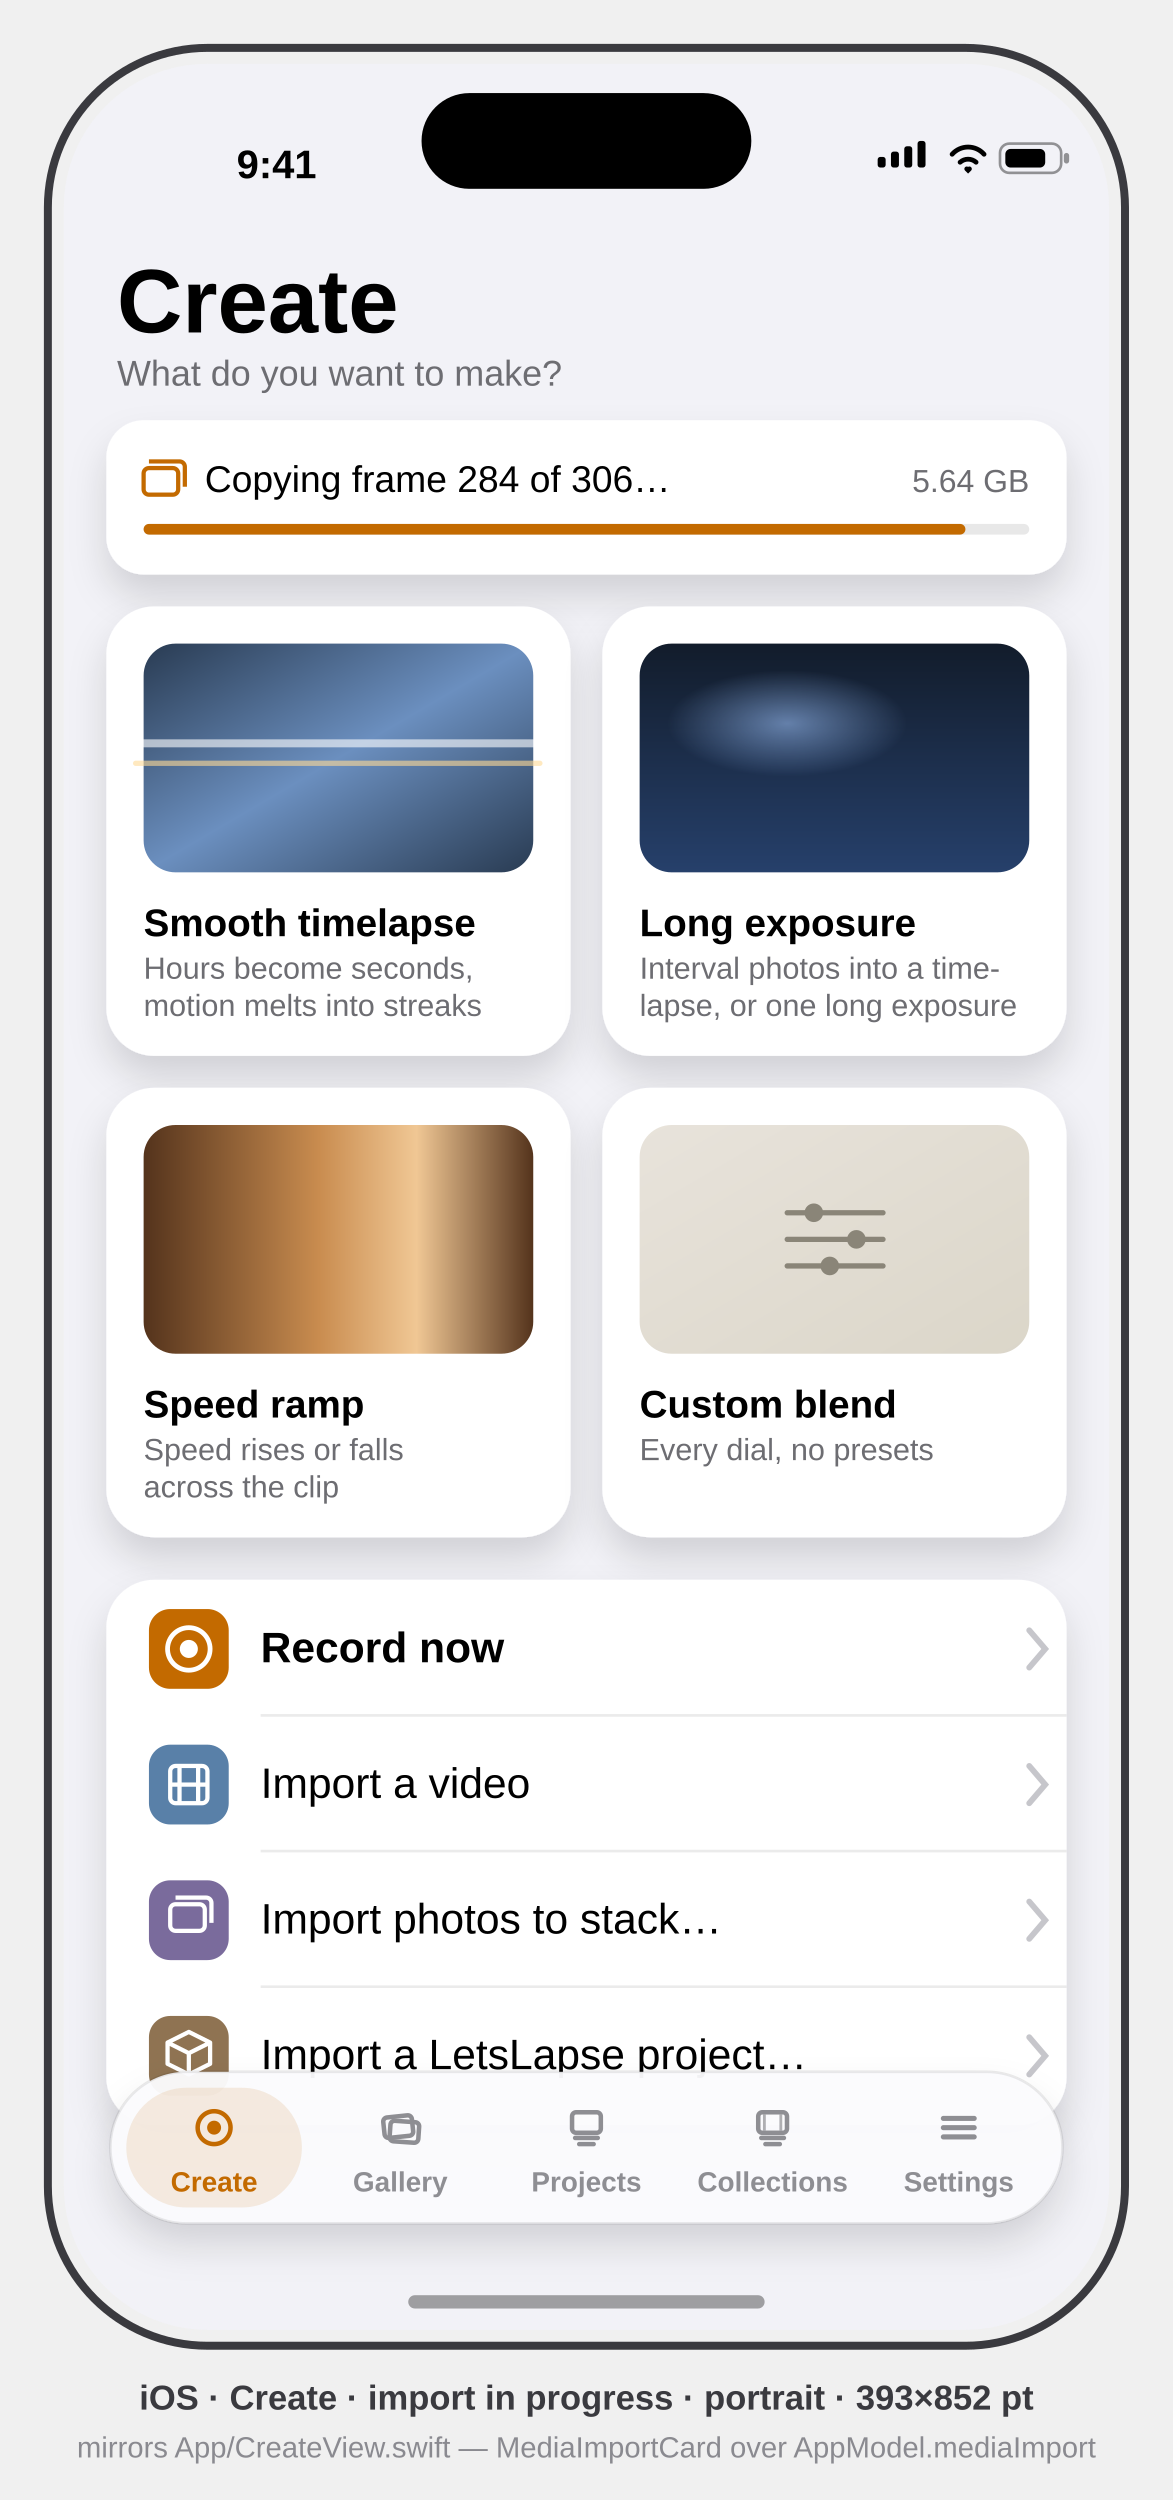
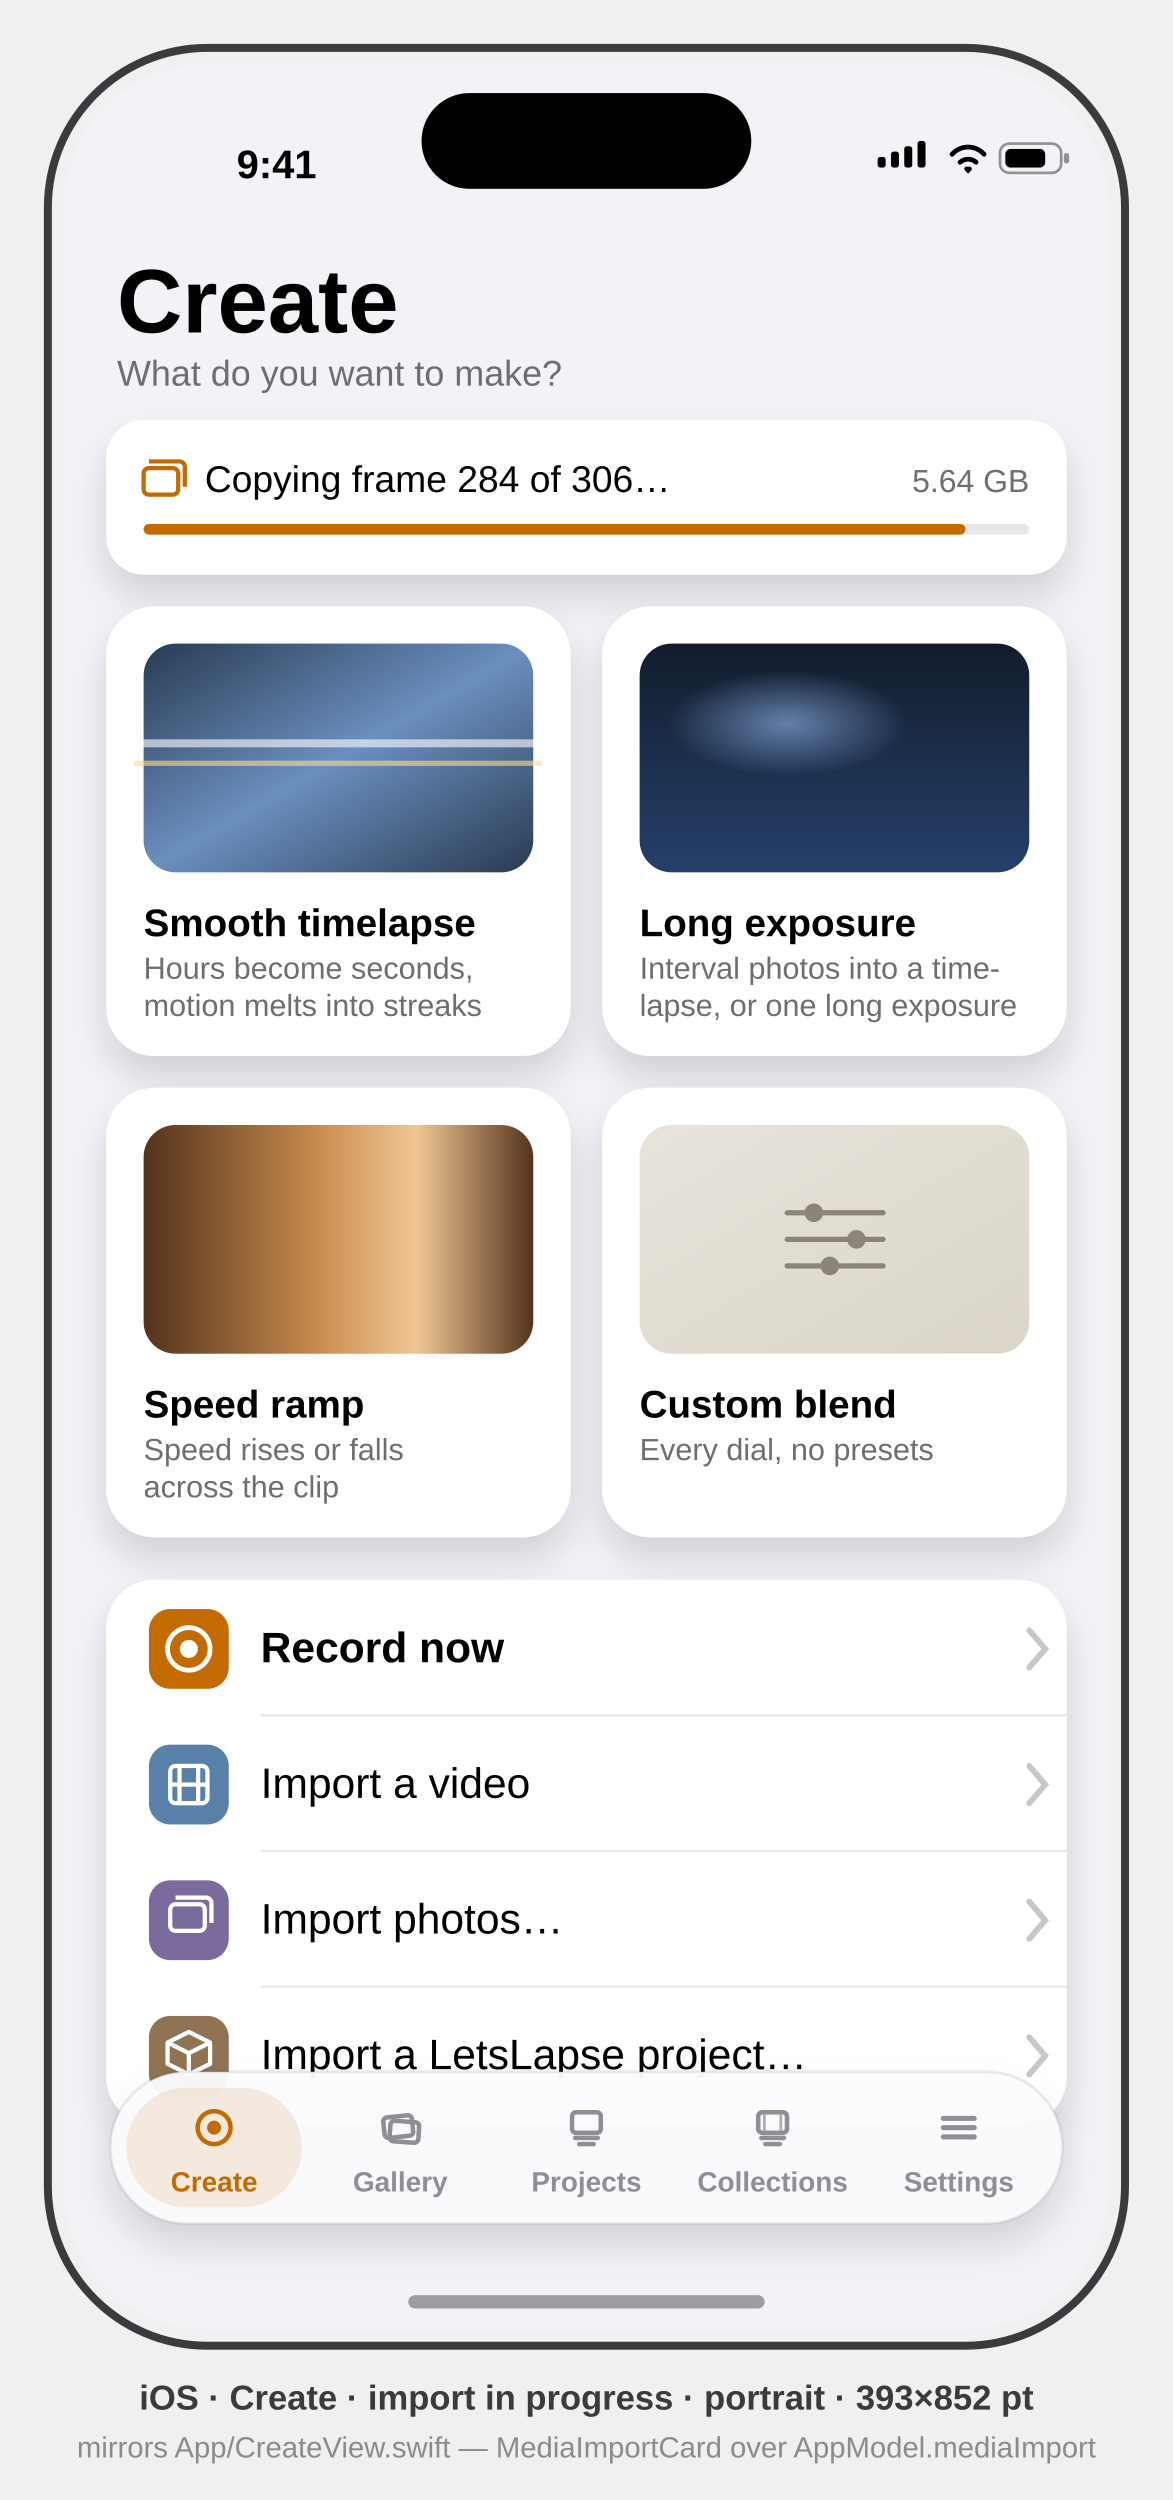
<svg xmlns="http://www.w3.org/2000/svg" viewBox="0 0 441 940" font-family="-apple-system, BlinkMacSystemFont, 'SF Pro Text', 'Helvetica Neue', Arial, sans-serif">
  <defs>
    <clipPath id="screen">
      <rect x="24" y="24" width="393" height="852" rx="54" />
    </clipPath>
    <filter id="soft" x="-40%" y="-40%" width="180%" height="180%">
      <feDropShadow dx="0" dy="8" stdDeviation="7" flood-color="#000" flood-opacity="0.14" />
    </filter>
    <linearGradient id="art1" x1="0" y1="0" x2="1" y2="1">
      <stop offset="0" stop-color="#293B52" />
      <stop offset="0.5" stop-color="#6B8FBF" />
      <stop offset="1" stop-color="#293B52" />
    </linearGradient>
    <linearGradient id="art2" x1="0" y1="0" x2="0" y2="1">
      <stop offset="0" stop-color="#121C2B" />
      <stop offset="1" stop-color="#26406B" />
    </linearGradient>
    <linearGradient id="art3" x1="0" y1="0" x2="1" y2="0">
      <stop offset="0" stop-color="#54331C" />
      <stop offset="0.45" stop-color="#C98C4F" />
      <stop offset="0.7" stop-color="#F0C794" />
      <stop offset="1" stop-color="#54331C" />
    </linearGradient>
    <linearGradient id="art4" x1="0" y1="0" x2="1" y2="1">
      <stop offset="0" stop-color="#E8E3DB" />
      <stop offset="1" stop-color="#DBD6C9" />
    </linearGradient>
    <radialGradient id="glow" cx="0.5" cy="0.5" r="0.5">
      <stop offset="0" stop-color="#A1C7FF" stop-opacity="0.55" />
      <stop offset="1" stop-color="#A1C7FF" stop-opacity="0" />
    </radialGradient>
  </defs>
  <style>text{font-family:inherit}.sb{font-weight:600}.b{font-weight:700}</style>
  <rect x="18" y="18" width="405" height="864" rx="60" fill="none" stroke="#3A3A3F" stroke-width="3" />
  <g clip-path="url(#screen)">
    <rect x="24" y="24" width="393" height="852" fill="#F2F2F7" />
    <g transform="translate(24,24)">
      <g id="status-bar" fill="#000">
        <text x="80" y="43" font-size="15" class="sb" text-anchor="middle">9:41</text>
        <g id="signal">
          <rect x="306" y="35" width="3" height="4" rx="1" />
          <rect x="311" y="33" width="3" height="6" rx="1" />
          <rect x="316" y="31" width="3" height="8" rx="1" />
          <rect x="321" y="29" width="3" height="10" rx="1" />
        </g>
        <path id="wifi" d="M334 34 a8 8 0 0 1 12 0 M337 37 a4.5 4.5 0 0 1 6 0 M339.5 39.5 l0.5 0.5 0.5 -0.5" stroke="#000" stroke-width="1.8" fill="none" stroke-linecap="round" />
        <g id="battery">
          <rect x="352" y="30" width="23" height="11" rx="3.5" fill="none" stroke="#000" stroke-opacity="0.4" />
          <rect x="376" y="33.5" width="2" height="4" rx="1" fill="#000" fill-opacity="0.4" />
          <rect x="354" y="32" width="15" height="7" rx="2" />
        </g>
      </g>
      <text x="20" y="101" font-size="34" class="b" fill="#000">Create</text>
      <text x="20" y="121" font-size="13.5" fill="#6D6D72">What do you want to make?</text>
      <g id="import-progress">
        <rect x="16" y="134" width="361" height="58" rx="14" fill="#FFF" filter="url(#soft)" />
        <g data-symbol="photo.stack" stroke="#C36A00" stroke-width="1.6" fill="none">
          <rect x="30" y="152" width="13" height="10" rx="2" />
          <path d="M32 149.5 h11.5 a2 2 0 0 1 2 2 V159" />
        </g>
        <text x="53" y="161" font-size="14" fill="#000">Copying frame 284 of 306…</text>
        <text x="363" y="161" font-size="12" text-anchor="end" fill="#6D6D72" font-family="ui-monospace, 'SF Mono', Menlo, monospace">5.64 GB</text>
        <rect x="30" y="173" width="333" height="4" rx="2" fill="#000" fill-opacity="0.09" />
        <rect x="30" y="173" width="309" height="4" rx="2" fill="#C36A00" />
      </g>
      <g transform="translate(0,70)">
        <g id="effect-cards">
          <g id="card-smooth-timelapse">
            <rect x="16" y="134" width="174.5" height="169" rx="18" fill="#FFF" filter="url(#soft)" />
            <rect x="30" y="148" width="146.5" height="86" rx="12" fill="url(#art1)" />
            <rect x="26" y="184" width="154" height="3" rx="1.5" fill="#FFF" opacity="0.6" />
            <rect x="26" y="192" width="154" height="2" rx="1" fill="#FFDB96" opacity="0.6" />
            <text x="30" y="258" font-size="14.5" class="b" fill="#000">Smooth timelapse</text>
            <text x="30" y="274" font-size="11.5" fill="#6D6D72">Hours become seconds,</text>
            <text x="30" y="288" font-size="11.5" fill="#6D6D72">motion melts into streaks</text>
          </g>
          <g id="card-long-exposure">
            <rect x="202.5" y="134" width="174.5" height="169" rx="18" fill="#FFF" filter="url(#soft)" />
            <rect x="216.5" y="148" width="146.5" height="86" rx="12" fill="url(#art2)" />
            <ellipse cx="272" cy="178" rx="45" ry="20" fill="url(#glow)" />
            <text x="216.5" y="258" font-size="14.5" class="b" fill="#000">Long exposure</text>
            <text x="216.5" y="274" font-size="11.5" fill="#6D6D72">Interval photos into a time-</text>
            <text x="216.5" y="288" font-size="11.5" fill="#6D6D72">lapse, or one long exposure</text>
          </g>
          <g id="card-speed-ramp">
            <rect x="16" y="315" width="174.5" height="169" rx="18" fill="#FFF" filter="url(#soft)" />
            <rect x="30" y="329" width="146.5" height="86" rx="12" fill="url(#art3)" />
            <text x="30" y="439" font-size="14.5" class="b" fill="#000">Speed ramp</text>
            <text x="30" y="455" font-size="11.5" fill="#6D6D72">Speed rises or falls</text>
            <text x="30" y="469" font-size="11.5" fill="#6D6D72">across the clip</text>
          </g>
          <g id="card-custom-blend">
            <rect x="202.5" y="315" width="174.5" height="169" rx="18" fill="#FFF" filter="url(#soft)" />
            <rect x="216.5" y="329" width="146.5" height="86" rx="12" fill="url(#art4)" />
            <g data-symbol="slider.horizontal.3" stroke="#8A8578" stroke-width="2" stroke-linecap="round">
              <path d="M272 362 h36 M272 372 h36 M272 382 h36" />
              <circle cx="282" cy="362" r="3.5" fill="#8A8578" stroke="none" />
              <circle cx="298" cy="372" r="3.5" fill="#8A8578" stroke="none" />
              <circle cx="288" cy="382" r="3.5" fill="#8A8578" stroke="none" />
            </g>
            <text x="216.5" y="439" font-size="14.5" class="b" fill="#000">Custom blend</text>
            <text x="216.5" y="455" font-size="11.5" fill="#6D6D72">Every dial, no presets</text>
          </g>
        </g>
      </g>
      <g transform="translate(0,70)">
        <g id="source-rows">
          <rect x="16" y="500" width="361" height="205" rx="18" fill="#FFF" filter="url(#soft)" />
          <g id="row-record-now">
            <rect x="32" y="511" width="30" height="30" rx="8" fill="#C36A00" />
            <circle cx="47" cy="526" r="8" fill="none" stroke="#FFF" stroke-width="1.8" data-symbol="record.circle" />
            <circle cx="47" cy="526" r="3.4" fill="#FFF" />
            <text x="74" y="531" font-size="16" class="sb" fill="#000">Record now</text>
            <path d="M363 519 l6 7 -6 7" stroke="#C6C6CB" stroke-width="2.2" fill="none" stroke-linecap="round" data-symbol="chevron.right" />
          </g>
          <line x1="74" y1="551" x2="377" y2="551" stroke="#000" stroke-opacity="0.08" />
          <g id="row-import-video">
            <rect x="32" y="562" width="30" height="30" rx="8" fill="#5980A8" />
            <g data-symbol="film" stroke="#FFF" stroke-width="1.6" fill="none">
              <rect x="40" y="570" width="14" height="14" rx="2" />
              <path d="M43.5 570 v14 M50.5 570 v14 M40 577 h14" />
            </g>
            <text x="74" y="582" font-size="16" fill="#000">Import a video</text>
            <path d="M363 570 l6 7 -6 7" stroke="#C6C6CB" stroke-width="2.2" fill="none" stroke-linecap="round" />
          </g>
          <line x1="74" y1="602" x2="377" y2="602" stroke="#000" stroke-opacity="0.08" />
          <g id="row-import-photos">
            <rect x="32" y="613" width="30" height="30" rx="8" fill="#7A6B9C" />
            <g data-symbol="photo.stack" stroke="#FFF" stroke-width="1.6" fill="none">
              <rect x="40" y="622" width="13" height="10" rx="2" />
              <path d="M42 619.5 h11.5 a2 2 0 0 1 2 2 V629" />
            </g>
-             <text x="74" y="633" font-size="16" fill="#000">Import photos to stack…</text>
+             <text x="74" y="633" font-size="16" fill="#000">Import photos…</text>
            <path d="M363 621 l6 7 -6 7" stroke="#C6C6CB" stroke-width="2.2" fill="none" stroke-linecap="round" />
          </g>
          <line x1="74" y1="653" x2="377" y2="653" stroke="#000" stroke-opacity="0.08" />
          <g id="row-import-project">
            <rect x="32" y="664" width="30" height="30" rx="8" fill="#8F7352" />
            <g data-symbol="shippingbox" stroke="#FFF" stroke-width="1.6" fill="none" stroke-linejoin="round">
              <path d="M47 670 l8 4 v8 l-8 4 -8 -4 v-8 z M39 674 l8 4 8 -4 M47 678 v8" />
            </g>
            <text x="74" y="684" font-size="16" fill="#000">Import a LetsLapse project…</text>
            <path d="M363 672 l6 7 -6 7" stroke="#C6C6CB" stroke-width="2.2" fill="none" stroke-linecap="round" />
          </g>
        </g>
      </g>
      <g id="tab-bar">
        <rect x="17.5" y="755" width="358" height="57" rx="28.5" fill="#FBFBFD" opacity="0.96" filter="url(#soft)" />
        <rect x="17.5" y="755" width="358" height="57" rx="28.5" fill="none" stroke="#000" stroke-opacity="0.08" />
        <rect x="23.5" y="761" width="66" height="45" rx="22.5" fill="#C36A00" opacity="0.12" />
        <g id="tab-create" fill="none" stroke="#C36A00">
          <g transform="translate(56.5 776) scale(0.7727) translate(-11 -11)">
            <circle cx="11" cy="11" r="8" stroke-width="2.2" data-symbol="record.circle" />
            <circle cx="11" cy="11" r="3.4" fill="#C36A00" stroke="none" />
          </g>
          <text x="56.5" y="800" font-size="10.5" class="sb" fill="#C36A00" stroke="none" text-anchor="middle">Create</text>
        </g>
        <g id="tab-gallery" fill="none" stroke="#8E8E93">
          <g transform="translate(126.5 776) scale(0.7727) translate(-11 -11)">
            <rect x="3" y="5.5" width="14" height="10" rx="2" stroke-width="2.2" transform="rotate(-6 10 10.5)" data-symbol="photo.on.rectangle.angled" />
            <rect x="6" y="8" width="14" height="10" rx="2" stroke-width="2.2" transform="rotate(4 13 13)" />
          </g>
          <text x="126.5" y="800" font-size="10.5" class="sb" fill="#8E8E93" stroke="none" text-anchor="middle">Gallery</text>
        </g>
        <g id="tab-projects" fill="none" stroke="#8E8E93">
          <g transform="translate(196.5 776) scale(0.7727) translate(-11 -11)">
            <rect x="4" y="3.5" width="14" height="10" rx="2" stroke-width="2.2" data-symbol="square.stack" />
            <path d="M5.5 16 h11 M7.5 19 h7" stroke-width="2.2" stroke-linecap="round" />
          </g>
          <text x="196.5" y="800" font-size="10.5" class="sb" fill="#8E8E93" stroke="none" text-anchor="middle">Projects</text>
        </g>
        <g id="tab-collections" fill="none" stroke="#8E8E93">
          <g transform="translate(266.5 776) scale(0.7727) translate(-11 -11)">
            <rect x="4" y="3.5" width="14" height="10" rx="2" stroke-width="2.2" data-symbol="film.stack" />
            <path d="M7 4.5 v8 M15 4.5 v8" stroke-width="1.38" opacity="0.7" />
            <path d="M5.5 16 h11 M7.5 19 h7" stroke-width="2.2" stroke-linecap="round" />
          </g>
          <text x="266.5" y="800" font-size="10.5" class="sb" fill="#8E8E93" stroke="none" text-anchor="middle">Collections</text>
        </g>
        <g id="tab-settings" fill="none" stroke="#8E8E93">
          <g transform="translate(336.5 776) scale(0.7727) translate(-11 -11)">
            <path d="M3.5 6.5 h15 M3.5 11 h15 M3.5 15.5 h15" stroke-width="2.48" stroke-linecap="round" data-symbol="line.3.horizontal" />
          </g>
          <text x="336.5" y="800" font-size="10.5" class="sb" fill="#8E8E93" stroke="none" text-anchor="middle">Settings</text>
        </g>
      </g>
      <rect x="134.5" y="11" width="124" height="36" rx="18" fill="#000" />
      <rect x="129.5" y="839" width="134" height="5" rx="2.5" fill="#000" opacity="0.35" />
    </g>
  </g>
  <text x="220.5" y="906" text-anchor="middle" font-size="13" class="sb" fill="#3A3A3F">iOS · Create · import in progress · portrait · 393×852 pt</text>
  <text x="220.5" y="924" text-anchor="middle" font-size="11" fill="#8A8A90">mirrors App/CreateView.swift — MediaImportCard over AppModel.mediaImport</text>
</svg>
